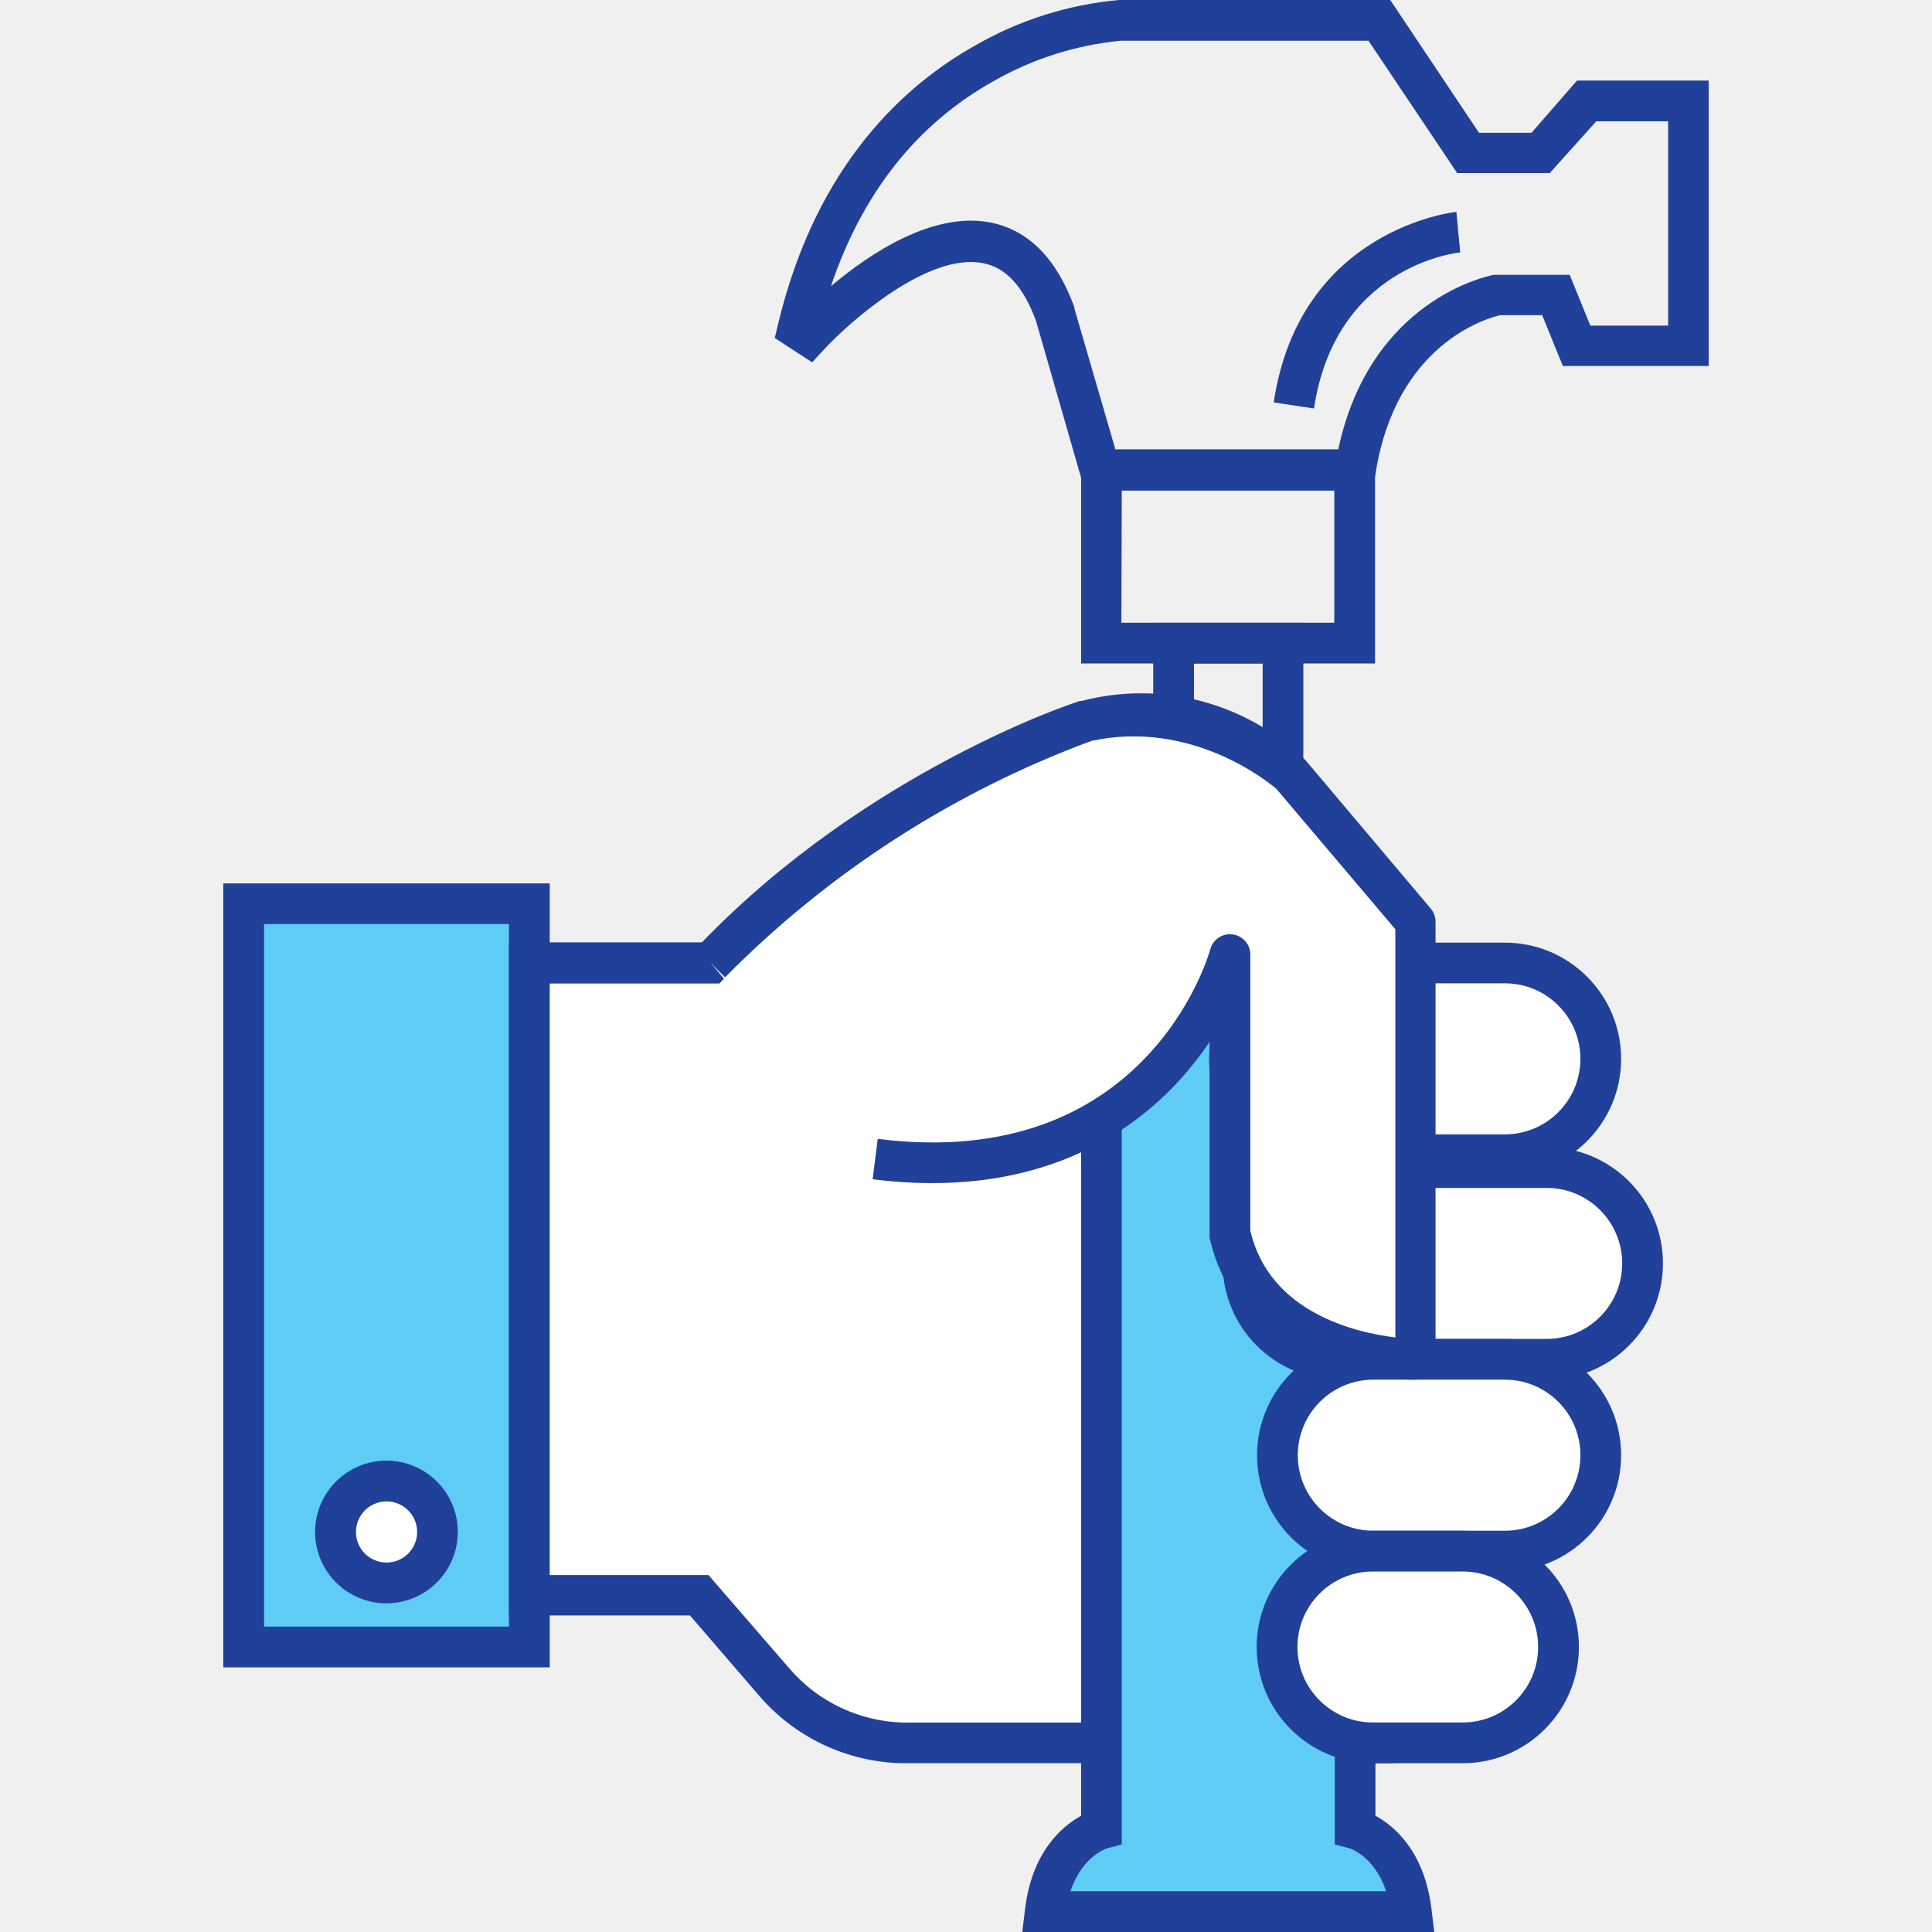
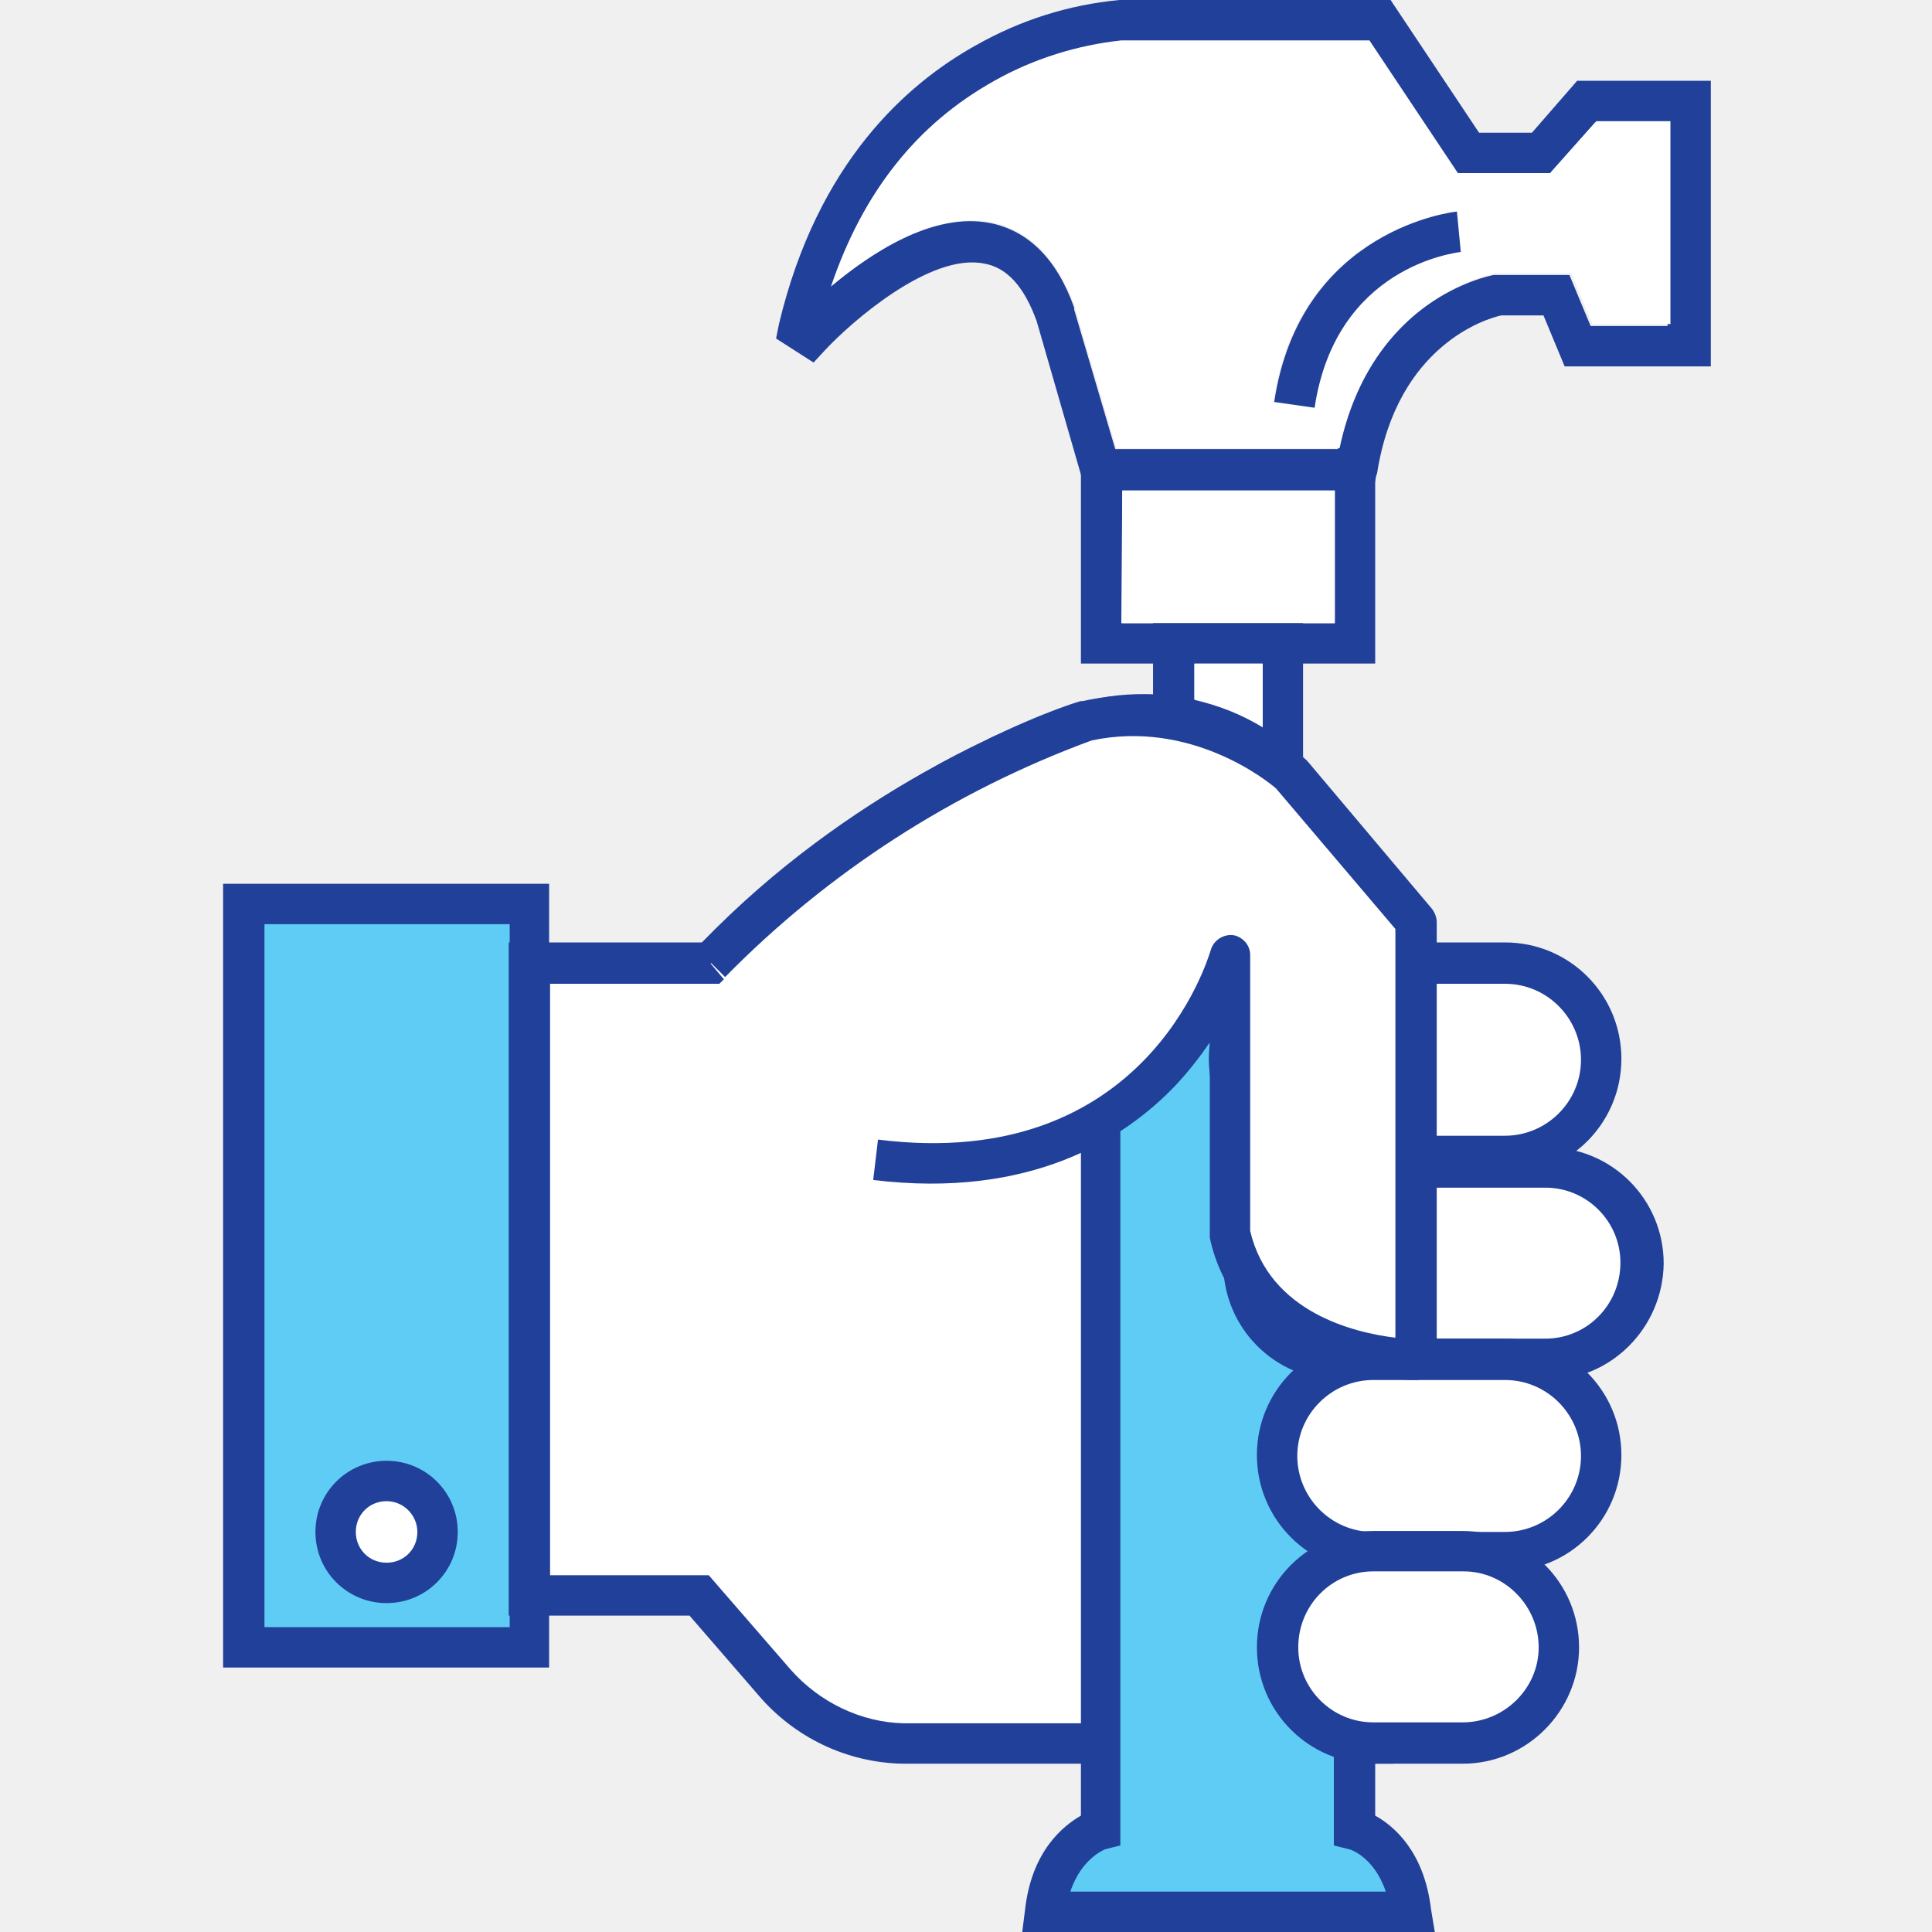
- <svg xmlns="http://www.w3.org/2000/svg" viewBox="0 0 200.92 200.92">
-   <defs>
-     <style>.cls-1{fill:#5fccf5;}.cls-2{fill:#21409a;}.cls-3{fill:#fff;}</style>
-   </defs>
-   <g id="Capa_2" data-name="Capa 2">
-     <rect class="cls-1" x="25.34" y="93.99" width="29.71" height="77.3" />
-     <path class="cls-2" d="M57.17,173.4H23.22V91.87H57.17Zm-29.71-4.24H52.93V96.1H27.46Z" />
-     <path class="cls-3" d="M134.26,80.56A22.48,22.48,0,0,0,113,75s-22,7.12-39.07,25.2H55.05v65.76H72.72l7.76,9A18.1,18.1,0,0,0,94,181.25h48.77V146.48" />
-     <path class="cls-2" d="M93.92,183.37a20.15,20.15,0,0,1-15.09-7.16L71.75,168H52.93V98H73c17.14-17.77,38.41-24.8,39.32-25.1l.15,0a24.46,24.46,0,0,1,23.37,6.24L132.7,82l1.56-1.43L132.71,82a20.22,20.22,0,0,0-19.16-5c-1.34.45-22.1,7.66-38.11,24.62l-.63.66H57.17v61.52H73.68l8.47,9.78a16.14,16.14,0,0,0,11.79,5.56h46.73V146.48h4.24v36.88h-51Z" />
-     <path class="cls-3" d="M40.2,164.62a5.3,5.3,0,1,1,5.3-5.3A5.3,5.3,0,0,1,40.2,164.62Z" />
-     <path class="cls-2" d="M40.2,166.74a7.42,7.42,0,1,1,7.41-7.42A7.43,7.43,0,0,1,40.2,166.74Zm0-10.6a3.18,3.18,0,1,0,3.18,3.18A3.18,3.18,0,0,0,40.2,156.14Z" />
-     <rect class="cls-2" x="130.76" y="109.73" width="4.24" height="76.58" />
-     <rect class="cls-2" x="123.55" y="109.79" width="4.24" height="76.58" />
-     <path class="cls-2" d="M142.73,51H112.81l-5.07-17.63c-1.32-3.58-3.13-5.56-5.52-6-5.68-1.15-13.87,6.09-16.55,9l-1.21,1.31-3.89-2.53.35-1.45c4-16.77,13.38-25,20.55-29A36.49,36.49,0,0,1,116.37,0h28.21l9.23,13.81h5.46L164,8.38H177.7V38.06H162.53l-2.15-5.28H156c-1.39.32-10.82,3-12.94,16.42ZM116,46.75h23.17c3.33-15.65,15.66-18.07,16.2-18.17l.19,0h7.68l2.15,5.28h8.09V12.62H166L161.17,18h-9.63L142.32,4.24H116.5a33.09,33.09,0,0,0-13.16,4.19c-8,4.47-13.65,11.63-16.93,21.34,4.07-3.44,10.65-7.82,16.64-6.62,3.92.79,6.85,3.76,8.69,8.82l0,.14Z" />
-     <path class="cls-2" d="M143,69H112.43V46.75H143Zm-26.38-4.24h22.14V51H116.66Z" />
-     <path class="cls-2" d="M135.54,92.63H119.93V64.77h15.61Zm-11.37-4.24h7.14V69h-7.14Z" />
-     <path class="cls-1" d="M108.7,198.81c.88-7.28,5.84-8.61,5.84-8.61V97.79c.33-7.06,4.69-7.28,4.69-7.28h17s4.36.22,4.69,7.28v92.4s5,1.33,5.84,8.61Z" />
-     <path class="cls-2" d="M149.16,200.92H106.31l.29-2.37c.72-6,3.87-8.63,5.83-9.72V97.69c.33-7.1,4.53-9.19,6.7-9.3h17.21c2.17.11,6.37,2.2,6.7,9.3v91.14c2,1.09,5.11,3.75,5.83,9.72Zm-37.84-4.24h32.83c-1.21-3.65-3.74-4.44-3.77-4.45l-1.57-.42v-94c-.23-4.54-2.28-5.14-2.7-5.21H119.36c-.42.07-2.47.67-2.7,5.21v94l-1.57.42C115,192.27,112.52,193.07,111.32,196.69Z" />
-     <path class="cls-2" d="M136.65,42.48l-4.19-.63c2.71-18.11,18.87-19.8,19-19.82l.39,4.22-.19-2.11.2,2.11C151.36,26.3,138.87,27.72,136.65,42.48Z" />
-     <path class="cls-3" d="M137.83,120.1a10,10,0,0,1-10-10h0a10,10,0,0,1,10-10H156.5a10,10,0,0,1,10,10h0a10,10,0,0,1-10,10Z" />
-     <path class="cls-2" d="M156.5,122.21H137.83a12.09,12.09,0,1,1,0-24.18H156.5a12.09,12.09,0,1,1,0,24.18Zm-18.67-19.95a7.85,7.85,0,1,0,0,15.71H156.5a7.85,7.85,0,1,0,0-15.71Z" />
-     <path class="cls-3" d="M139.24,141.37a10,10,0,0,1-10-10h0a10,10,0,0,1,10-10h21.61a10,10,0,0,1,10,10h0a10,10,0,0,1-10,10Z" />
-     <path class="cls-2" d="M160.85,143.48H139.24a12.09,12.09,0,1,1,0-24.18h21.61a12.09,12.09,0,0,1,0,24.18Zm-21.61-19.94a7.85,7.85,0,1,0,0,15.7h21.61a7.85,7.85,0,0,0,0-15.7Z" />
-     <path class="cls-3" d="M142.82,161.31a10,10,0,0,1-10-10h0a10,10,0,0,1,10-10H156.5a10,10,0,0,1,10,10h0a10,10,0,0,1-10,10Z" />
-     <path class="cls-2" d="M156.5,163.43H142.82a12.09,12.09,0,1,1,0-24.18H156.5a12.09,12.09,0,1,1,0,24.18Zm-13.68-19.95a7.85,7.85,0,1,0,0,15.71H156.5a7.85,7.85,0,1,0,0-15.71Z" />
-     <path class="cls-3" d="M142.79,181.25a10,10,0,0,1-10-10h0a10,10,0,0,1,10-10h9.33a10,10,0,0,1,10,10h0a10,10,0,0,1-10,10Z" />
-     <path class="cls-2" d="M152.11,183.37h-9.33a12.09,12.09,0,0,1,0-24.18h9.33a12.09,12.09,0,1,1,0,24.18Zm-9.33-19.94a7.85,7.85,0,0,0,0,15.7h9.33a7.85,7.85,0,1,0,0-15.7Z" />
-     <path class="cls-3" d="M91,120.54c30,3.78,36.9-21.27,36.9-21.27v29c2.83,13.13,19.31,13.13,19.31,13.13V95.87l-12.91-15.3s-9-8.27-21.3-5.61c0,0-20.23,6.24-39.07,25.2" />
-     <path class="cls-2" d="M147.17,143.48c-6.29,0-18.86-3.09-21.38-14.8a2.11,2.11,0,0,1,0-.45V108.35a34.52,34.52,0,0,1-3.53,4.42c-5.33,5.64-15.12,11.93-31.51,9.87l.53-4.2c27.77,3.5,34.33-18.78,34.59-19.74a2.12,2.12,0,0,1,4.16.57V128c2,8.52,10.93,10.58,15.08,11.09V96.64L132.75,82.05c-.9-.77-8.86-7.24-19.24-5A104.4,104.4,0,0,0,75.4,101.64l-3-3c19-19.12,39.1-25.47,39.95-25.73l.18,0C125.72,70,135.29,78.64,135.69,79l.19.19,12.91,15.3a2.12,2.12,0,0,1,.5,1.37v45.5A2.12,2.12,0,0,1,147.17,143.48Z" />
+ <svg xmlns="http://www.w3.org/2000/svg" version="1.1" id="Layer_1" x="0px" y="0px" viewBox="0 0 200.9 200.9" style="enable-background:new 0 0 200.9 200.9;" xml:space="preserve">
+   <style type="text/css">
+ 	.st0{fill:#FFFFFF;}
+ 	.st1{fill:#5FCCF5;}
+ 	.st2{fill:#21409A;}
+ </style>
+   <g>
+     <path class="st0" d="M151.7,24.1l0.2,2.1c0,0,0,0,0,0c-0.6,0.1-13,1.5-15.2,16.2l-4.2-0.6c2.7-18.1,18.9-19.8,19-19.8L151.7,24.1z" />
+     <g id="Capa_2">
+       <rect x="25.3" y="94" class="st1" width="29.7" height="77.3" />
+       <path class="st2" d="M57.2,173.4H23.2V91.9h33.9V173.4z M27.5,169.2h25.5V96.1H27.5V169.2z" />
+       <path class="st0" d="M134.3,80.6c-5.6-5.4-13.7-7.5-21.3-5.6c0,0-22,7.1-39.1,25.2H55V166h17.7l7.8,9c3.4,3.9,8.3,6.2,13.5,6.3    h48.8v-34.8L134.3,80.6z" />
+       <path class="st2" d="M144.9,146.5v36.9h-51l0,0c-5.8-0.1-11.3-2.7-15.1-7.2l-7.1-8.2H52.9V98H73c7.6-7.9,16-13.7,23.1-17.7    c2.3-1.3,4.4-2.4,6.4-3.3c0.5-0.3,1-0.5,1.5-0.7c0.4-0.2,0.8-0.4,1.2-0.5c0.4-0.2,0.7-0.3,1.1-0.5c1-0.5,2-0.8,2.8-1.2    c0.2-0.1,0.4-0.2,0.6-0.2c0.6-0.2,1-0.4,1.5-0.5c0.7-0.3,1.1-0.4,1.3-0.4h0.1c2.5-0.7,5-0.9,7.5-0.8c1.4,0.1,2.9,0.3,4.2,0.6    c2.5,0.6,4.9,1.5,7.1,2.9c1.5,0.9,2.9,2,4.2,3.2c0.1,0.1,0.1,0.1,0.2,0.1l0.1,0.1l-0.3,0.3l-1,0.9l-0.2,0.2l0,0v0l-0.8,0.7    l-0.8,0.7h0c-0.5-0.4-0.9-0.8-1.4-1.2c-0.2-0.2-0.4-0.3-0.6-0.4c-2-1.5-4.2-2.6-6.6-3.2c-1.4-0.4-2.8-0.6-4.2-0.7    c-2.1-0.1-4.3,0.1-6.4,0.6c-0.5,0.2-3.5,1.2-8,3.3c-7.7,3.6-19.6,10.3-29.7,20.9c-0.1,0.1-0.3,0.3-0.4,0.4l-0.2,0.2l-0.5,0.5H57.2    v61.5h16.5l8.5,9.8c3,3.4,7.3,5.5,11.8,5.6h46.7v-32.7H144.9z" />
+       <path class="st0" d="M40.2,164.6c-2.9,0-5.3-2.4-5.3-5.3c0-2.9,2.4-5.3,5.3-5.3s5.3,2.4,5.3,5.3S43.1,164.6,40.2,164.6L40.2,164.6    z" />
+       <path class="st2" d="M40.2,166.7c-4.1,0-7.4-3.3-7.4-7.4c0-4.1,3.3-7.4,7.4-7.4s7.4,3.3,7.4,7.4c0,0,0,0,0,0    C47.6,163.4,44.3,166.7,40.2,166.7z M40.2,156.1c-1.8,0-3.2,1.4-3.2,3.2c0,1.8,1.4,3.2,3.2,3.2c1.8,0,3.2-1.4,3.2-3.2l0,0    C43.4,157.6,42,156.1,40.2,156.1z" />
+       <rect x="130.8" y="109.7" class="st2" width="4.2" height="76.6" />
+       <rect x="123.5" y="109.8" class="st2" width="4.2" height="76.6" />
+       <path class="st2" d="M164,8.4l-4.7,5.4h-5.5L144.6,0h-28.2c-5.3,0.5-10.3,2.1-14.9,4.7c-7.2,4-16.5,12.2-20.5,29l-0.3,1.5l3.9,2.5    l1.2-1.3c2.7-2.9,10.9-10.1,16.5-9c2.4,0.4,4.2,2.4,5.5,6l4.7,16.3l0.4,1.3h29.9l0.3-1.5l0.1-0.3c2.1-13.4,11.5-16.1,12.9-16.4    h4.4l2.2,5.3h15.2V8.4H164z M173.5,33.9h-8.1l-2.2-5.3h-7.9c-0.5,0.1-12.9,2.5-16.2,18.2H116l-4.3-14.6V32c-1.8-5.1-4.8-8-8.7-8.8    c-6-1.2-12.6,3.2-16.6,6.6c3.3-9.7,8.9-16.9,16.9-21.3c4-2.3,8.5-3.7,13.2-4.2h25.8l9.2,13.8h9.6l4.8-5.4h7.5V33.9z" />
+       <path class="st0" d="M166,12.6l-4.8,5.4h-9.6l-9.2-13.8h-25.8c-4.6,0.5-9.1,1.9-13.2,4.2c-8,4.5-13.7,11.6-16.9,21.3    c4.1-3.4,10.7-7.8,16.6-6.6c3.9,0.8,6.9,3.8,8.7,8.8v0.1l4.3,14.6h23.2c3.3-15.6,15.7-18.1,16.2-18.2h7.9l2.2,5.3h8.1V12.6H166z     M151.8,26.2c-0.6,0.1-13,1.5-15.2,16.2l-4.2-0.6c2.7-18.1,18.9-19.8,19-19.8l0.2,2.1L151.8,26.2    C151.9,26.2,151.9,26.2,151.8,26.2z" />
+       <path class="st2" d="M112.4,46.7V69H143V46.7H112.4z M138.8,64.8h-22.1l0-13.8h22.1V64.8z" />
+       <polygon class="st0" points="138.8,51 138.8,64.8 116.6,64.8 116.7,51   " />
+       <path class="st2" d="M119.9,64.8v27.9h15.6V64.8H119.9z M131.3,88.4h-7.1V69h7.1V88.4z" />
+       <path class="st0" d="M131.3,69v6.6c-2.2-1.3-4.6-2.3-7.1-2.9V69H131.3z" />
+       <path class="st1" d="M108.7,198.8c0.9-7.3,5.8-8.6,5.8-8.6V97.8c0.3-7.1,4.7-7.3,4.7-7.3h17c0,0,4.4,0.2,4.7,7.3v92.4    c0,0,5,1.3,5.8,8.6L108.7,198.8z" />
+       <path class="st2" d="M149.2,200.9h-42.9l0.3-2.4c0.7-6,3.9-8.6,5.8-9.7V97.7c0.3-7.1,4.5-9.2,6.7-9.3h17.2    c2.2,0.1,6.4,2.2,6.7,9.3v91.1c2,1.1,5.1,3.8,5.8,9.7L149.2,200.9z M111.3,196.7h32.8c-1.2-3.6-3.7-4.4-3.8-4.4l-1.6-0.4v-94    c-0.2-4.5-2.3-5.1-2.7-5.2h-16.8c-0.4,0.1-2.5,0.7-2.7,5.2v94l-1.6,0.4C115,192.3,112.5,193.1,111.3,196.7L111.3,196.7z" />
+       <path class="st2" d="M151.9,26.2C151.9,26.2,151.9,26.2,151.9,26.2c-0.6,0.1-13,1.5-15.2,16.2l-4.2-0.6    c2.7-18.1,18.9-19.8,19-19.8l0.2,2.1L151.9,26.2z" />
+       <path class="st0" d="M137.8,120.1c-5.5,0-10-4.5-10-10l0,0c0-5.5,4.5-10,10-10h18.7c5.5,0,10,4.5,10,10l0,0c0,5.5-4.5,10-10,10    H137.8z" />
+       <path class="st2" d="M156.5,122.2h-18.7c-6.7,0-12.1-5.4-12.1-12.1S131.1,98,137.8,98c0,0,0,0,0,0h18.7c6.7,0,12.1,5.4,12.1,12.1    C168.6,116.8,163.2,122.2,156.5,122.2C156.5,122.2,156.5,122.2,156.5,122.2z M137.8,102.3c-4.3,0-7.9,3.5-7.9,7.9    c0,4.3,3.5,7.9,7.9,7.9h18.7c4.3,0,7.9-3.5,7.9-7.9c0-4.3-3.5-7.9-7.9-7.9H137.8z" />
+       <path class="st0" d="M139.2,141.4c-5.5,0-10-4.5-10-10l0,0c0-5.5,4.5-10,10-10h21.6c5.5,0,10,4.5,10,10l0,0c0,5.5-4.5,10-10,10    H139.2z" />
+       <path class="st2" d="M160.9,143.5h-21.6c-6.7,0-12.1-5.4-12.1-12.1c0-6.7,5.4-12.1,12.1-12.1c0,0,0,0,0,0h21.6    c6.7,0,12.1,5.4,12.1,12.1C172.9,138.1,167.5,143.5,160.9,143.5z M139.2,123.5c-4.3,0-7.9,3.5-7.9,7.8c0,4.3,3.5,7.9,7.8,7.9    c0,0,0,0,0,0h21.6c4.3,0,7.8-3.5,7.8-7.9c0-4.3-3.5-7.8-7.8-7.8H139.2z" />
+       <path class="st0" d="M142.8,161.3c-5.5,0-10-4.5-10-10l0,0c0-5.5,4.5-10,10-10h13.7c5.5,0,10,4.5,10,10l0,0c0,5.5-4.5,10-10,10    H142.8z" />
+       <path class="st2" d="M156.5,163.4h-13.7c-6.7,0-12.1-5.4-12.1-12.1c0-6.7,5.4-12.1,12.1-12.1c0,0,0,0,0,0h13.7    c6.7,0,12.1,5.4,12.1,12.1C168.6,158,163.2,163.4,156.5,163.4C156.5,163.4,156.5,163.4,156.5,163.4z M142.8,143.5    c-4.3,0-7.9,3.5-7.9,7.9c0,4.3,3.5,7.9,7.9,7.9h13.7c4.3,0,7.9-3.5,7.9-7.9c0-4.3-3.5-7.9-7.9-7.9H142.8z" />
+       <path class="st0" d="M142.8,181.3c-5.5,0-10-4.5-10-10l0,0c0-5.5,4.5-10,10-10h9.3c5.5,0,10,4.5,10,10l0,0c0,5.5-4.5,10-10,10    H142.8z" />
+       <path class="st2" d="M152.1,183.4h-9.3c-6.7,0-12.1-5.4-12.1-12.1c0-6.7,5.4-12.1,12.1-12.1h9.3c6.7,0,12.1,5.4,12.1,12.1    C164.2,177.9,158.8,183.4,152.1,183.4C152.1,183.4,152.1,183.4,152.1,183.4z M142.8,163.4c-4.3,0-7.8,3.5-7.8,7.9    c0,4.3,3.5,7.8,7.8,7.8h9.3c4.3,0,7.9-3.5,7.9-7.8c0-4.3-3.5-7.9-7.8-7.9c0,0,0,0,0,0H142.8z" />
+       <path class="st0" d="M91,120.5c30,3.8,36.9-21.3,36.9-21.3v29c2.8,13.1,19.3,13.1,19.3,13.1V95.9l-12.9-15.3c0,0-9-8.3-21.3-5.6    c0,0-20.2,6.2-39.1,25.2L91,120.5z" />
+       <path class="st2" d="M147.2,143.5c-6.3,0-18.9-3.1-21.4-14.8c0-0.1,0-0.3,0-0.4v-19.9c-1.1,1.6-2.2,3-3.5,4.4    c-5.3,5.6-15.1,11.9-31.5,9.9l0.5-4.2c27.8,3.5,34.3-18.8,34.6-19.7c0.3-1.1,1.5-1.8,2.6-1.5c0.9,0.3,1.5,1.1,1.5,2V128    c2,8.5,10.9,10.6,15.1,11.1V96.6l-12.4-14.6c-0.9-0.8-8.9-7.2-19.2-5c-14.4,5.3-27.4,13.7-38.1,24.6l-3-3    c19-19.1,39.1-25.5,40-25.7h0.2c13.2-2.9,22.8,5.7,23.2,6.1l0.2,0.2l12.9,15.3c0.3,0.4,0.5,0.9,0.5,1.4v45.5    C149.3,142.5,148.3,143.5,147.2,143.5z" />
+     </g>
  </g>
</svg>
